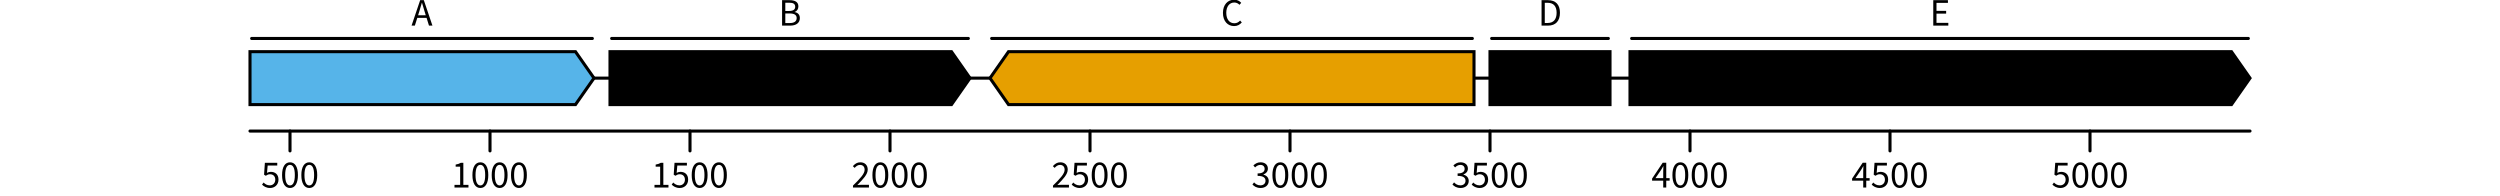
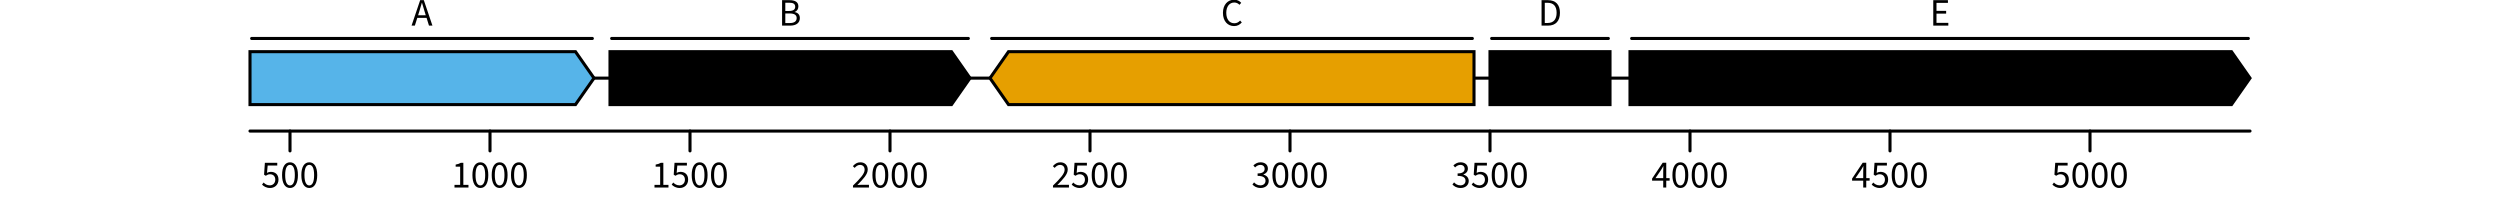
- <svg xmlns="http://www.w3.org/2000/svg" xmlns:xlink="http://www.w3.org/1999/xlink" class="typst-doc" viewBox="0 0 566.929 44.435" width="566.929pt" height="44.435pt">
+ <svg xmlns="http://www.w3.org/2000/svg" xmlns:xlink="http://www.w3.org/1999/xlink" class="typst-doc" viewBox="0 0 566.929 45.394" width="566.929pt" height="45.394pt">
  <g>
    <g class="typst-group" transform="matrix(1 0 0 1 56.69291 0)">
      <g>
        <g class="typst-group">
          <g>
            <path class="typst-shape" fill="none" stroke="#000000" stroke-width="0.7" stroke-linecap="butt" stroke-linejoin="miter" stroke-miterlimit="4" transform="matrix(1 0 0 1 0 17.7176)" d="M 0 0h 453.543 " />
            <g class="typst-group" transform="matrix(1 0 0 1 0 11.7176)">
              <g>
                <path class="typst-shape" fill="#56b4e9" fill-rule="nonzero" stroke="#000000" stroke-width="0.7" stroke-linecap="butt" stroke-linejoin="miter" stroke-miterlimit="4" d="M 0 0h 73.809 l 4.2 6 l -4.2 6 h -73.809 Z " />
              </g>
            </g>
            <g class="typst-group" transform="matrix(1 0 0 1 81.6378 11.7176)">
              <g>
                <path class="typst-shape" fill="oklch(85.000% 0.012 -95.500deg)" fill-rule="nonzero" stroke="#000000" stroke-width="0.7" stroke-linecap="butt" stroke-linejoin="miter" stroke-miterlimit="4" d="M 0 0h 77.438 l 4.2 6 l -4.2 6 h -77.438 Z " />
              </g>
            </g>
            <g class="typst-group" transform="matrix(1 0 0 1 167.811 11.7176)">
              <g>
                <path class="typst-shape" fill="#e69f00" fill-rule="nonzero" stroke="#000000" stroke-width="0.7" stroke-linecap="butt" stroke-linejoin="miter" stroke-miterlimit="4" d="M 0 0m 109.757 0 h -105.557 l -4.2 6 l 4.2 6 h 105.557 Z " />
              </g>
            </g>
            <g class="typst-group" transform="matrix(1 0 0 1 281.1969 11.7176)">
              <g>
                <path class="typst-shape" fill="oklch(85.000% 0.012 -95.500deg)" fill-rule="nonzero" stroke="#000000" stroke-width="0.7" stroke-linecap="butt" stroke-linejoin="miter" stroke-miterlimit="4" d="M 0 0h 27.213 v 12 h -27.213 Z " />
              </g>
            </g>
            <g class="typst-group" transform="matrix(1 0 0 1 312.9449 11.7176)">
              <g>
                <path class="typst-shape" fill="oklch(85.000% 0.012 -95.500deg)" fill-rule="nonzero" stroke="#000000" stroke-width="0.7" stroke-linecap="butt" stroke-linejoin="miter" stroke-miterlimit="4" d="M 0 0h 136.398 l 4.2 6 l -4.2 6 h -136.398 Z " />
              </g>
            </g>
            <path class="typst-shape" fill="none" stroke="#000000" stroke-width="0.7" stroke-linecap="round" stroke-linejoin="miter" stroke-miterlimit="4" transform="matrix(1 0 0 1 0.375 8.720888)" d="M 0 0h 77.259 " />
            <g class="typst-text" transform="matrix(1 0 0 -1 36.61112 5.808)">
              <use xlink:href="#g99868E977333ADAA681DF926937364CA" x="0" y="0" fill="#000000" fill-rule="nonzero" />
            </g>
            <path class="typst-shape" fill="none" stroke="#000000" stroke-width="0.7" stroke-linecap="round" stroke-linejoin="miter" stroke-miterlimit="4" transform="matrix(1 0 0 1 82.0128 8.720888)" d="M 0 0h 80.888 " />
            <g class="typst-text" transform="matrix(1 0 0 -1 119.8695 5.808)">
              <use xlink:href="#gC67066D14D7CA054CB643CFC124C03B4" x="0" y="0" fill="#000000" fill-rule="nonzero" />
            </g>
            <path class="typst-shape" fill="none" stroke="#000000" stroke-width="0.7" stroke-linecap="round" stroke-linejoin="miter" stroke-miterlimit="4" transform="matrix(1 0 0 1 168.186 8.720888)" d="M 0 0h 109.007 " />
            <g class="typst-text" transform="matrix(1 0 0 -1 220.1774 5.808)">
              <use xlink:href="#g5DCCF50BBE1385BF67E06008F03121F6" x="0" y="0" fill="#000000" fill-rule="nonzero" />
            </g>
            <path class="typst-shape" fill="none" stroke="#000000" stroke-width="0.7" stroke-linecap="round" stroke-linejoin="miter" stroke-miterlimit="4" transform="matrix(1 0 0 1 281.5719 8.720888)" d="M 0 0h 26.463 " />
            <g class="typst-text" transform="matrix(1 0 0 -1 292.0971 5.808)">
              <use xlink:href="#gB855857EF33FD070415BC0BF54E217E7" x="0" y="0" fill="#000000" fill-rule="nonzero" />
            </g>
            <path class="typst-shape" fill="none" stroke="#000000" stroke-width="0.7" stroke-linecap="round" stroke-linejoin="miter" stroke-miterlimit="4" transform="matrix(1 0 0 1 313.3199 8.720888)" d="M 0 0h 139.848 " />
            <g class="typst-text" transform="matrix(1 0 0 -1 380.9253 5.808)">
              <use xlink:href="#gDE663BC5FEE2CF5E34E5EF4FB7D1A5ED" x="0" y="0" fill="#000000" fill-rule="nonzero" />
            </g>
            <path class="typst-shape" fill="none" stroke="#000000" stroke-width="0.7" stroke-linecap="round" stroke-linejoin="miter" stroke-miterlimit="4" transform="matrix(1 0 0 1 0 29.7176)" d="M 0 0h 453.543 " />
            <path class="typst-shape" fill="none" stroke="#000000" stroke-width="0.7" stroke-linecap="round" stroke-linejoin="miter" stroke-miterlimit="4" transform="matrix(1 0 0 1 9.070866 29.7176)" d="M 0 0v 4.5 " />
            <g class="typst-text" transform="matrix(1 0 0 -1 2.510466 42.5256)">
              <use xlink:href="#gD3A2C9180191844BFE7CB77EC3B94C0D" x="0" y="0" fill="#000000" fill-rule="nonzero" />
              <use xlink:href="#gB397C455A64FCBB478DE0B6734CD41A3" x="4.374" y="0" fill="#000000" fill-rule="nonzero" />
              <use xlink:href="#gB397C455A64FCBB478DE0B6734CD41A3" x="8.747" y="0" fill="#000000" fill-rule="nonzero" />
            </g>
            <path class="typst-shape" fill="none" stroke="#000000" stroke-width="0.7" stroke-linecap="round" stroke-linejoin="miter" stroke-miterlimit="4" transform="matrix(1 0 0 1 54.4252 29.7176)" d="M 0 0v 4.5 " />
            <g class="typst-text" transform="matrix(1 0 0 -1 45.678 42.5256)">
              <use xlink:href="#g73312DDF8B20F878AE00024E20500EAA" x="0" y="0" fill="#000000" fill-rule="nonzero" />
              <use xlink:href="#gB397C455A64FCBB478DE0B6734CD41A3" x="4.374" y="0" fill="#000000" fill-rule="nonzero" />
              <use xlink:href="#gB397C455A64FCBB478DE0B6734CD41A3" x="8.747" y="0" fill="#000000" fill-rule="nonzero" />
              <use xlink:href="#gB397C455A64FCBB478DE0B6734CD41A3" x="13.121" y="0" fill="#000000" fill-rule="nonzero" />
            </g>
            <path class="typst-shape" fill="none" stroke="#000000" stroke-width="0.7" stroke-linecap="round" stroke-linejoin="miter" stroke-miterlimit="4" transform="matrix(1 0 0 1 99.77953 29.7176)" d="M 0 0v 4.5 " />
            <g class="typst-text" transform="matrix(1 0 0 -1 91.03233 42.5256)">
              <use xlink:href="#g73312DDF8B20F878AE00024E20500EAA" x="0" y="0" fill="#000000" fill-rule="nonzero" />
              <use xlink:href="#gD3A2C9180191844BFE7CB77EC3B94C0D" x="4.374" y="0" fill="#000000" fill-rule="nonzero" />
              <use xlink:href="#gB397C455A64FCBB478DE0B6734CD41A3" x="8.747" y="0" fill="#000000" fill-rule="nonzero" />
              <use xlink:href="#gB397C455A64FCBB478DE0B6734CD41A3" x="13.121" y="0" fill="#000000" fill-rule="nonzero" />
            </g>
            <path class="typst-shape" fill="none" stroke="#000000" stroke-width="0.7" stroke-linecap="round" stroke-linejoin="miter" stroke-miterlimit="4" transform="matrix(1 0 0 1 145.1339 29.7176)" d="M 0 0v 4.5 " />
            <g class="typst-text" transform="matrix(1 0 0 -1 136.3867 42.5256)">
              <use xlink:href="#g31F75A78AF073F29C3314B5A0BA6B21C" x="0" y="0" fill="#000000" fill-rule="nonzero" />
              <use xlink:href="#gB397C455A64FCBB478DE0B6734CD41A3" x="4.374" y="0" fill="#000000" fill-rule="nonzero" />
              <use xlink:href="#gB397C455A64FCBB478DE0B6734CD41A3" x="8.747" y="0" fill="#000000" fill-rule="nonzero" />
              <use xlink:href="#gB397C455A64FCBB478DE0B6734CD41A3" x="13.121" y="0" fill="#000000" fill-rule="nonzero" />
            </g>
            <path class="typst-shape" fill="none" stroke="#000000" stroke-width="0.7" stroke-linecap="round" stroke-linejoin="miter" stroke-miterlimit="4" transform="matrix(1 0 0 1 190.4882 29.7176)" d="M 0 0v 4.5 " />
            <g class="typst-text" transform="matrix(1 0 0 -1 181.741 42.5256)">
              <use xlink:href="#g31F75A78AF073F29C3314B5A0BA6B21C" x="0" y="0" fill="#000000" fill-rule="nonzero" />
              <use xlink:href="#gD3A2C9180191844BFE7CB77EC3B94C0D" x="4.374" y="0" fill="#000000" fill-rule="nonzero" />
              <use xlink:href="#gB397C455A64FCBB478DE0B6734CD41A3" x="8.747" y="0" fill="#000000" fill-rule="nonzero" />
              <use xlink:href="#gB397C455A64FCBB478DE0B6734CD41A3" x="13.121" y="0" fill="#000000" fill-rule="nonzero" />
            </g>
            <path class="typst-shape" fill="none" stroke="#000000" stroke-width="0.7" stroke-linecap="round" stroke-linejoin="miter" stroke-miterlimit="4" transform="matrix(1 0 0 1 235.8425 29.7176)" d="M 0 0v 4.5 " />
            <g class="typst-text" transform="matrix(1 0 0 -1 227.0953 42.5256)">
              <use xlink:href="#gBCA80F7593DEF82688D15CF0AABA8283" x="0" y="0" fill="#000000" fill-rule="nonzero" />
              <use xlink:href="#gB397C455A64FCBB478DE0B6734CD41A3" x="4.374" y="0" fill="#000000" fill-rule="nonzero" />
              <use xlink:href="#gB397C455A64FCBB478DE0B6734CD41A3" x="8.747" y="0" fill="#000000" fill-rule="nonzero" />
              <use xlink:href="#gB397C455A64FCBB478DE0B6734CD41A3" x="13.121" y="0" fill="#000000" fill-rule="nonzero" />
            </g>
            <path class="typst-shape" fill="none" stroke="#000000" stroke-width="0.7" stroke-linecap="round" stroke-linejoin="miter" stroke-miterlimit="4" transform="matrix(1 0 0 1 281.1969 29.7176)" d="M 0 0v 4.5 " />
            <g class="typst-text" transform="matrix(1 0 0 -1 272.4497 42.5256)">
              <use xlink:href="#gBCA80F7593DEF82688D15CF0AABA8283" x="0" y="0" fill="#000000" fill-rule="nonzero" />
              <use xlink:href="#gD3A2C9180191844BFE7CB77EC3B94C0D" x="4.374" y="0" fill="#000000" fill-rule="nonzero" />
              <use xlink:href="#gB397C455A64FCBB478DE0B6734CD41A3" x="8.747" y="0" fill="#000000" fill-rule="nonzero" />
              <use xlink:href="#gB397C455A64FCBB478DE0B6734CD41A3" x="13.121" y="0" fill="#000000" fill-rule="nonzero" />
            </g>
            <path class="typst-shape" fill="none" stroke="#000000" stroke-width="0.7" stroke-linecap="round" stroke-linejoin="miter" stroke-miterlimit="4" transform="matrix(1 0 0 1 326.5512 29.7176)" d="M 0 0v 4.5 " />
            <g class="typst-text" transform="matrix(1 0 0 -1 317.804 42.5256)">
              <use xlink:href="#g37C09BBE57FA625FFFDF8DEC1409D461" x="0" y="0" fill="#000000" fill-rule="nonzero" />
              <use xlink:href="#gB397C455A64FCBB478DE0B6734CD41A3" x="4.374" y="0" fill="#000000" fill-rule="nonzero" />
              <use xlink:href="#gB397C455A64FCBB478DE0B6734CD41A3" x="8.747" y="0" fill="#000000" fill-rule="nonzero" />
              <use xlink:href="#gB397C455A64FCBB478DE0B6734CD41A3" x="13.121" y="0" fill="#000000" fill-rule="nonzero" />
            </g>
            <path class="typst-shape" fill="none" stroke="#000000" stroke-width="0.7" stroke-linecap="round" stroke-linejoin="miter" stroke-miterlimit="4" transform="matrix(1 0 0 1 371.9055 29.7176)" d="M 0 0v 4.5 " />
            <g class="typst-text" transform="matrix(1 0 0 -1 363.1583 42.5256)">
              <use xlink:href="#g37C09BBE57FA625FFFDF8DEC1409D461" x="0" y="0" fill="#000000" fill-rule="nonzero" />
              <use xlink:href="#gD3A2C9180191844BFE7CB77EC3B94C0D" x="4.374" y="0" fill="#000000" fill-rule="nonzero" />
              <use xlink:href="#gB397C455A64FCBB478DE0B6734CD41A3" x="8.747" y="0" fill="#000000" fill-rule="nonzero" />
              <use xlink:href="#gB397C455A64FCBB478DE0B6734CD41A3" x="13.121" y="0" fill="#000000" fill-rule="nonzero" />
            </g>
            <path class="typst-shape" fill="none" stroke="#000000" stroke-width="0.7" stroke-linecap="round" stroke-linejoin="miter" stroke-miterlimit="4" transform="matrix(1 0 0 1 417.2598 29.7176)" d="M 0 0v 4.5 " />
            <g class="typst-text" transform="matrix(1 0 0 -1 408.5126 42.5256)">
              <use xlink:href="#gD3A2C9180191844BFE7CB77EC3B94C0D" x="0" y="0" fill="#000000" fill-rule="nonzero" />
              <use xlink:href="#gB397C455A64FCBB478DE0B6734CD41A3" x="4.374" y="0" fill="#000000" fill-rule="nonzero" />
              <use xlink:href="#gB397C455A64FCBB478DE0B6734CD41A3" x="8.747" y="0" fill="#000000" fill-rule="nonzero" />
              <use xlink:href="#gB397C455A64FCBB478DE0B6734CD41A3" x="13.121" y="0" fill="#000000" fill-rule="nonzero" />
            </g>
          </g>
        </g>
      </g>
    </g>
  </g>
  <defs id="glyph">
    <symbol id="g99868E977333ADAA681DF926937364CA" overflow="visible">
      <path d="M 0 0m 1.786 3.23 c 0.211 0.642 0.396 1.276 0.572 1.945 h 0.035 c 0.185 -0.669 0.37 -1.302 0.581 -1.945 l 0.273 -0.88 h -1.734 Z m -1.76 -3.23 h 0.748 l 0.554 1.76 h 2.103 l 0.546 -1.76 h 0.783 l -1.954 5.773 h -0.827 Z " />
    </symbol>
    <symbol id="gC67066D14D7CA054CB643CFC124C03B4" overflow="visible">
      <path d="M 0 0m 0.792 0 h 1.839 c 1.294 0 2.191 0.563 2.191 1.716 c 0 0.774 -0.458 1.223 -1.179 1.355 v 0.035 c 0.546 0.176 0.845 0.66 0.845 1.258 c 0 1.012 -0.81 1.408 -1.98 1.408 h -1.716 Z m 0.73 3.318 v 1.874 h 0.889 c 0.898 0 1.355 -0.255 1.355 -0.924 c 0 -0.59 -0.405 -0.95 -1.39 -0.95 Z m 0 -2.737 v 2.174 h 1.003 c 1.012 0 1.575 -0.326 1.575 -1.038 c 0 -0.774 -0.581 -1.135 -1.575 -1.135 Z " />
    </symbol>
    <symbol id="g5DCCF50BBE1385BF67E06008F03121F6" overflow="visible">
      <path d="M 0 0m 2.983 -0.106 c 0.748 0 1.285 0.299 1.751 0.827 l -0.378 0.422 c -0.37 -0.396 -0.783 -0.607 -1.32 -0.607 c -1.118 0 -1.822 0.915 -1.822 2.367 c 0 1.434 0.73 2.332 1.813 2.332 c 0.475 0 0.871 -0.194 1.179 -0.519 l 0.396 0.449 c -0.334 0.396 -0.898 0.713 -1.584 0.713 c -1.47 0 -2.561 -1.135 -2.561 -2.992 c 0 -1.883 1.082 -2.992 2.526 -2.992 Z " />
    </symbol>
    <symbol id="gB855857EF33FD070415BC0BF54E217E7" overflow="visible">
      <path d="M 0 0m 0.792 0 h 1.478 c 1.742 0 2.693 1.074 2.693 2.913 c 0 1.83 -0.95 2.86 -2.728 2.86 h -1.443 Z m 0.73 0.598 v 4.576 h 0.66 c 1.346 0 2.024 -0.81 2.024 -2.262 c 0 -1.461 -0.678 -2.314 -2.024 -2.314 Z " />
    </symbol>
    <symbol id="gDE663BC5FEE2CF5E34E5EF4FB7D1A5ED" overflow="visible">
      <path d="M 0 0m 0.792 0 h 3.414 v 0.625 h -2.684 v 2.094 h 2.191 v 0.625 h -2.191 v 1.813 h 2.596 v 0.616 h -3.326 Z " />
    </symbol>
    <symbol id="gD3A2C9180191844BFE7CB77EC3B94C0D" overflow="visible">
      <path d="M 0 0m 2.059 -0.106 c 0.977 0 1.892 0.686 1.892 1.901 c 0 1.214 -0.783 1.76 -1.742 1.76 c -0.343 0 -0.598 -0.088 -0.862 -0.229 l 0.15 1.663 h 2.174 v 0.625 h -2.807 l -0.185 -2.702 l 0.387 -0.246 c 0.334 0.22 0.572 0.343 0.959 0.343 c 0.722 0 1.197 -0.458 1.197 -1.232 c 0 -0.783 -0.546 -1.285 -1.232 -1.285 c -0.66 0 -1.082 0.308 -1.417 0.642 l -0.352 -0.475 c 0.387 -0.387 0.942 -0.766 1.839 -0.766 Z " />
    </symbol>
    <symbol id="gB397C455A64FCBB478DE0B6734CD41A3" overflow="visible">
      <path d="M 0 0m 2.191 -0.106 c 1.118 0 1.795 1.047 1.795 2.93 c 0 1.883 -0.678 2.895 -1.795 2.895 c -1.126 0 -1.804 -1.012 -1.804 -2.895 c 0 -1.883 0.678 -2.93 1.804 -2.93 Z m 0 0.581 c -0.66 0 -1.1 0.704 -1.1 2.35 c 0 1.646 0.44 2.314 1.1 2.314 c 0.651 0 1.091 -0.669 1.091 -2.314 c 0 -1.646 -0.44 -2.35 -1.091 -2.35 Z " />
    </symbol>
    <symbol id="g73312DDF8B20F878AE00024E20500EAA" overflow="visible">
      <path d="M 0 0m 0.695 0 h 3.168 v 0.598 h -1.162 v 5.016 h -0.554 c -0.308 -0.185 -0.678 -0.326 -1.188 -0.414 v -0.466 h 1.021 v -4.136 h -1.285 Z " />
    </symbol>
    <symbol id="g31F75A78AF073F29C3314B5A0BA6B21C" overflow="visible">
      <path d="M 0 0m 0.352 0 h 3.626 v 0.625 h -1.69 c -0.29 0 -0.634 -0.026 -0.942 -0.053 c 1.364 1.399 2.35 2.411 2.35 3.502 c 0 0.986 -0.642 1.646 -1.681 1.646 c -0.722 0 -1.223 -0.343 -1.69 -0.871 l 0.405 -0.396 c 0.326 0.378 0.73 0.678 1.197 0.678 c 0.713 0 1.065 -0.458 1.065 -1.1 c 0 -0.906 -0.959 -1.945 -2.64 -3.59 Z " />
    </symbol>
    <symbol id="gBCA80F7593DEF82688D15CF0AABA8283" overflow="visible">
      <path d="M 0 0m 2.077 -0.106 c 1.03 0 1.848 0.607 1.848 1.602 c 0 0.774 -0.537 1.267 -1.214 1.426 v 0.035 c 0.607 0.229 1.021 0.66 1.021 1.338 c 0 0.906 -0.704 1.426 -1.681 1.426 c -0.66 0 -1.179 -0.299 -1.61 -0.704 l 0.387 -0.458 c 0.334 0.334 0.73 0.572 1.197 0.572 c 0.598 0 0.968 -0.343 0.968 -0.889 c 0 -0.59 -0.396 -1.047 -1.593 -1.047 v -0.554 c 1.338 0 1.795 -0.449 1.795 -1.118 c 0 -0.625 -0.484 -1.03 -1.162 -1.03 c -0.66 0 -1.1 0.317 -1.434 0.669 l -0.37 -0.475 c 0.378 -0.414 0.95 -0.792 1.848 -0.792 Z " />
    </symbol>
    <symbol id="g37C09BBE57FA625FFFDF8DEC1409D461" overflow="visible">
      <path d="M 0 0m 0.915 2.13 l 1.311 1.918 c 0.158 0.273 0.317 0.519 0.458 0.792 h 0.035 c -0.018 -0.299 -0.044 -0.783 -0.044 -1.082 v -1.628 Z m 1.76 -2.13 h 0.686 v 1.549 h 0.766 v 0.581 h -0.766 v 3.485 h -0.81 l -2.402 -3.59 v -0.475 h 2.526 Z " />
    </symbol>
  </defs>
</svg>
